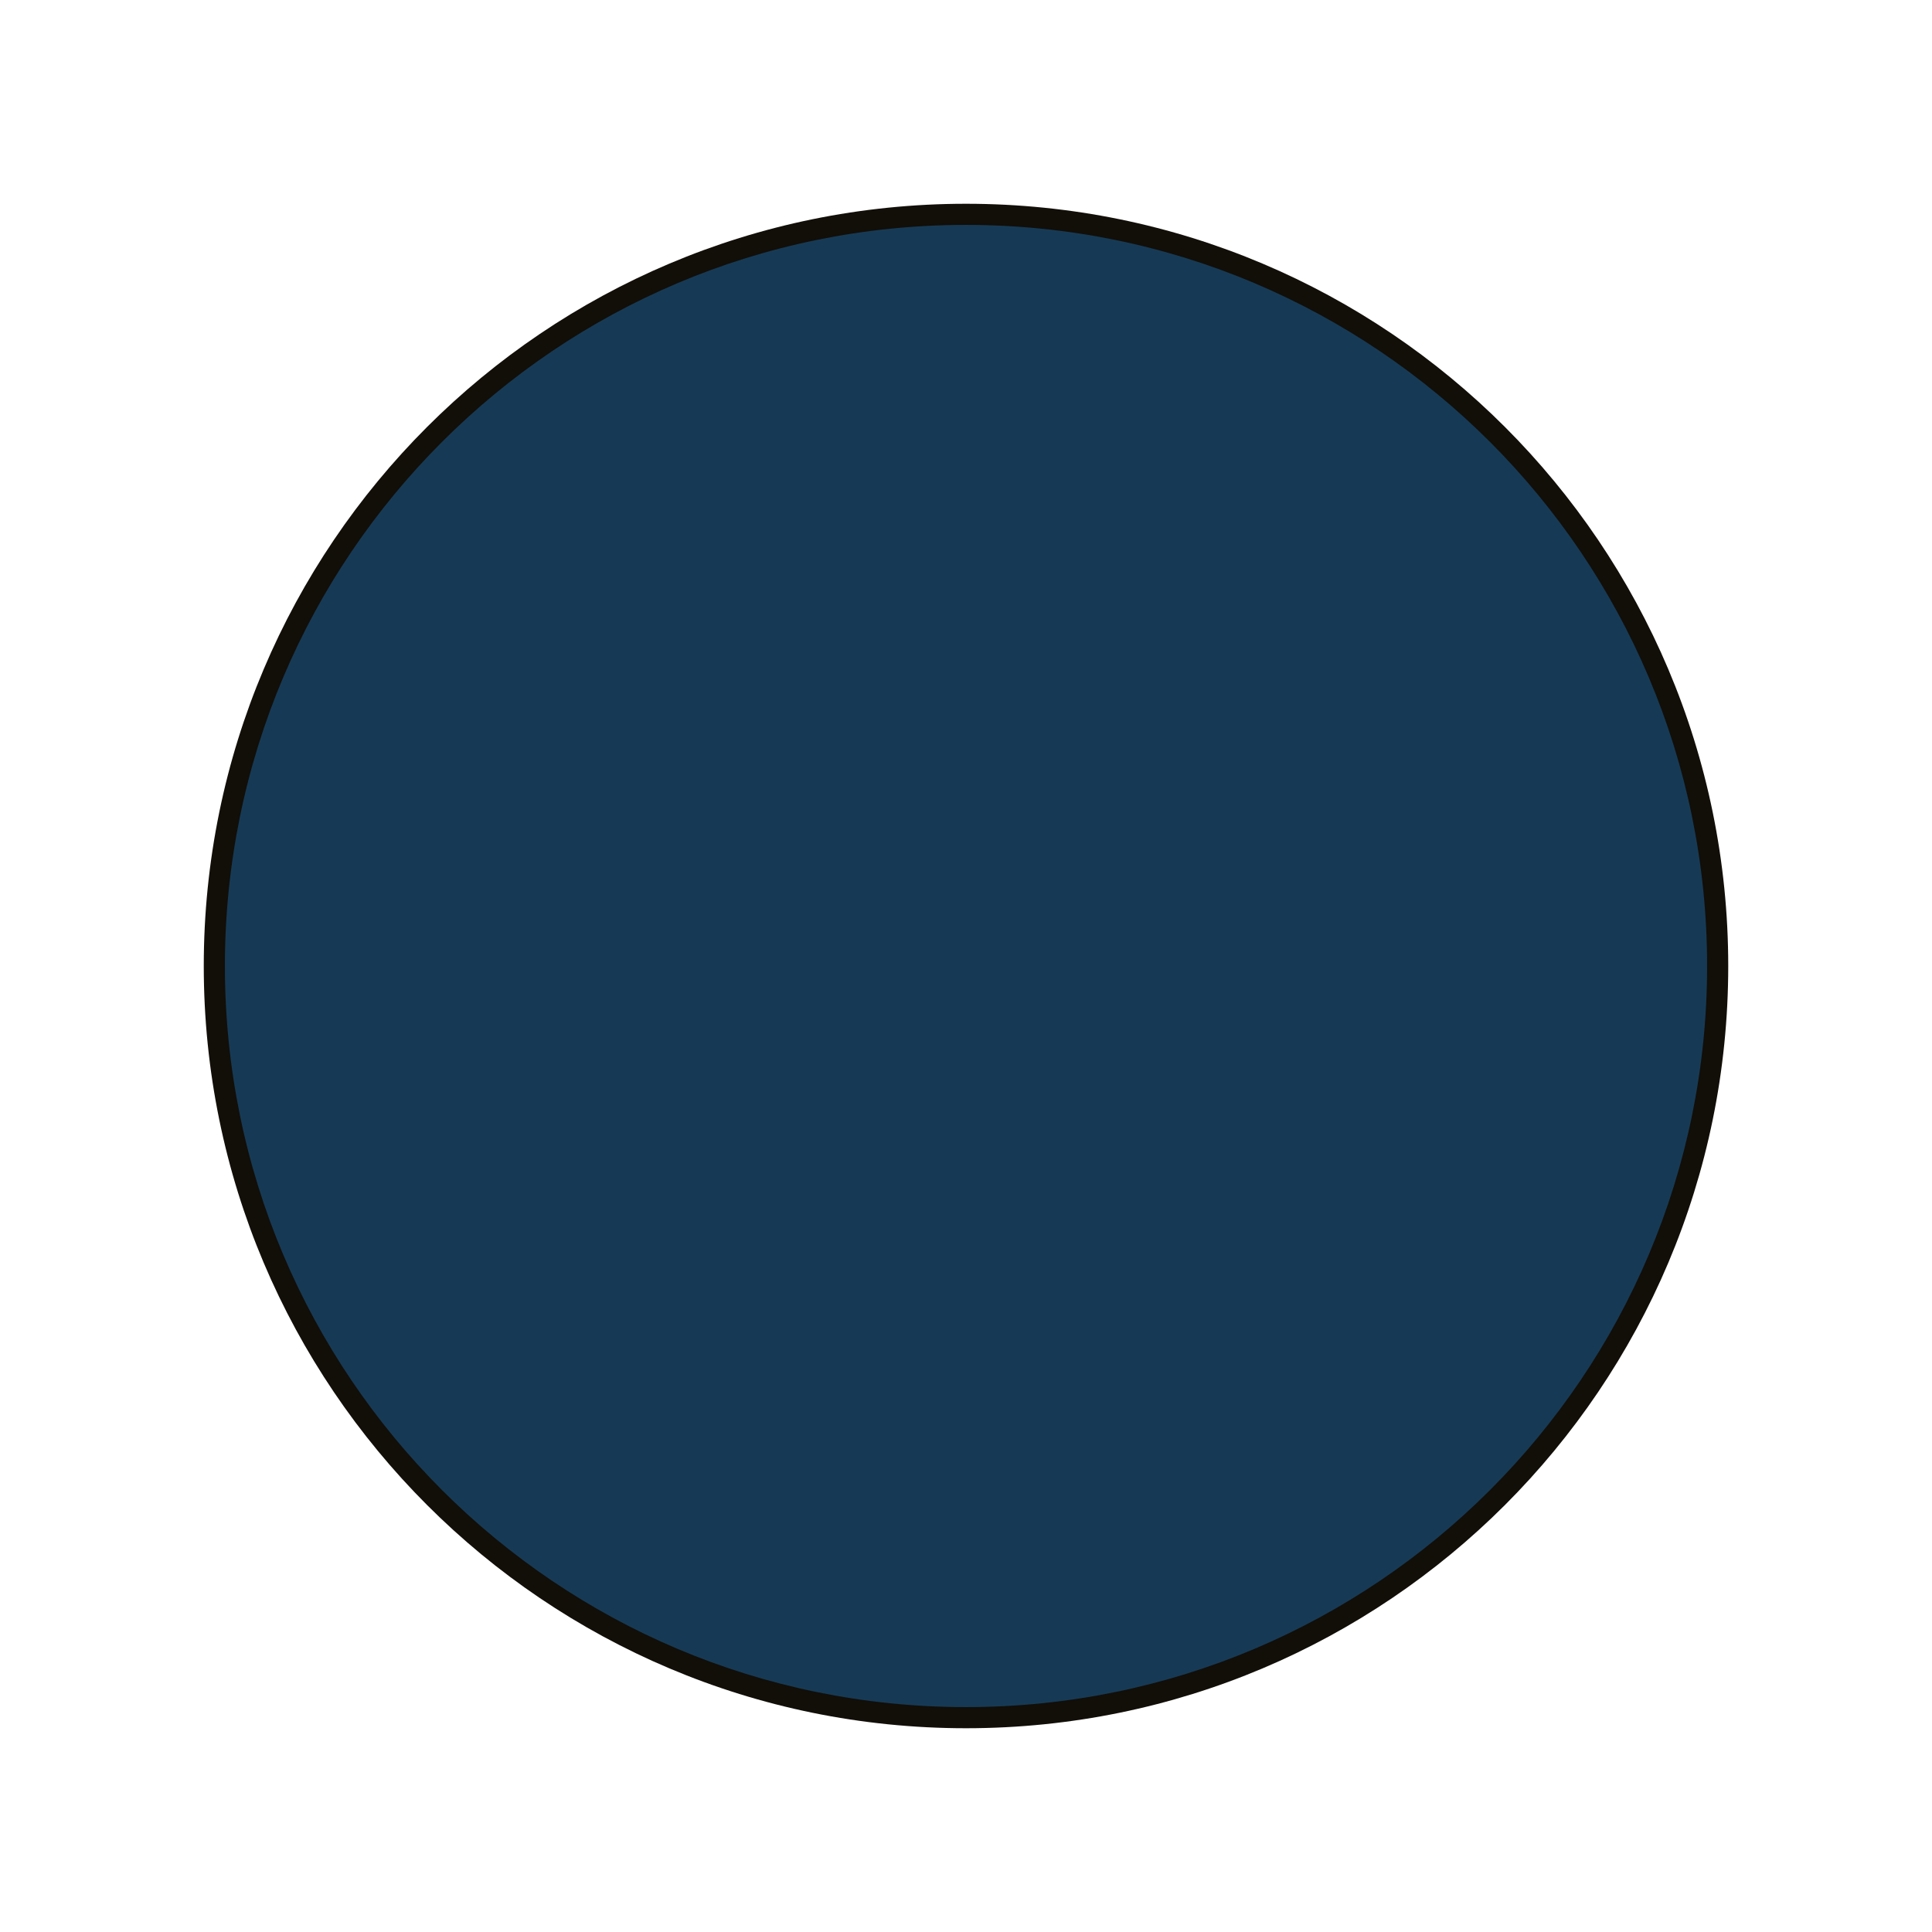
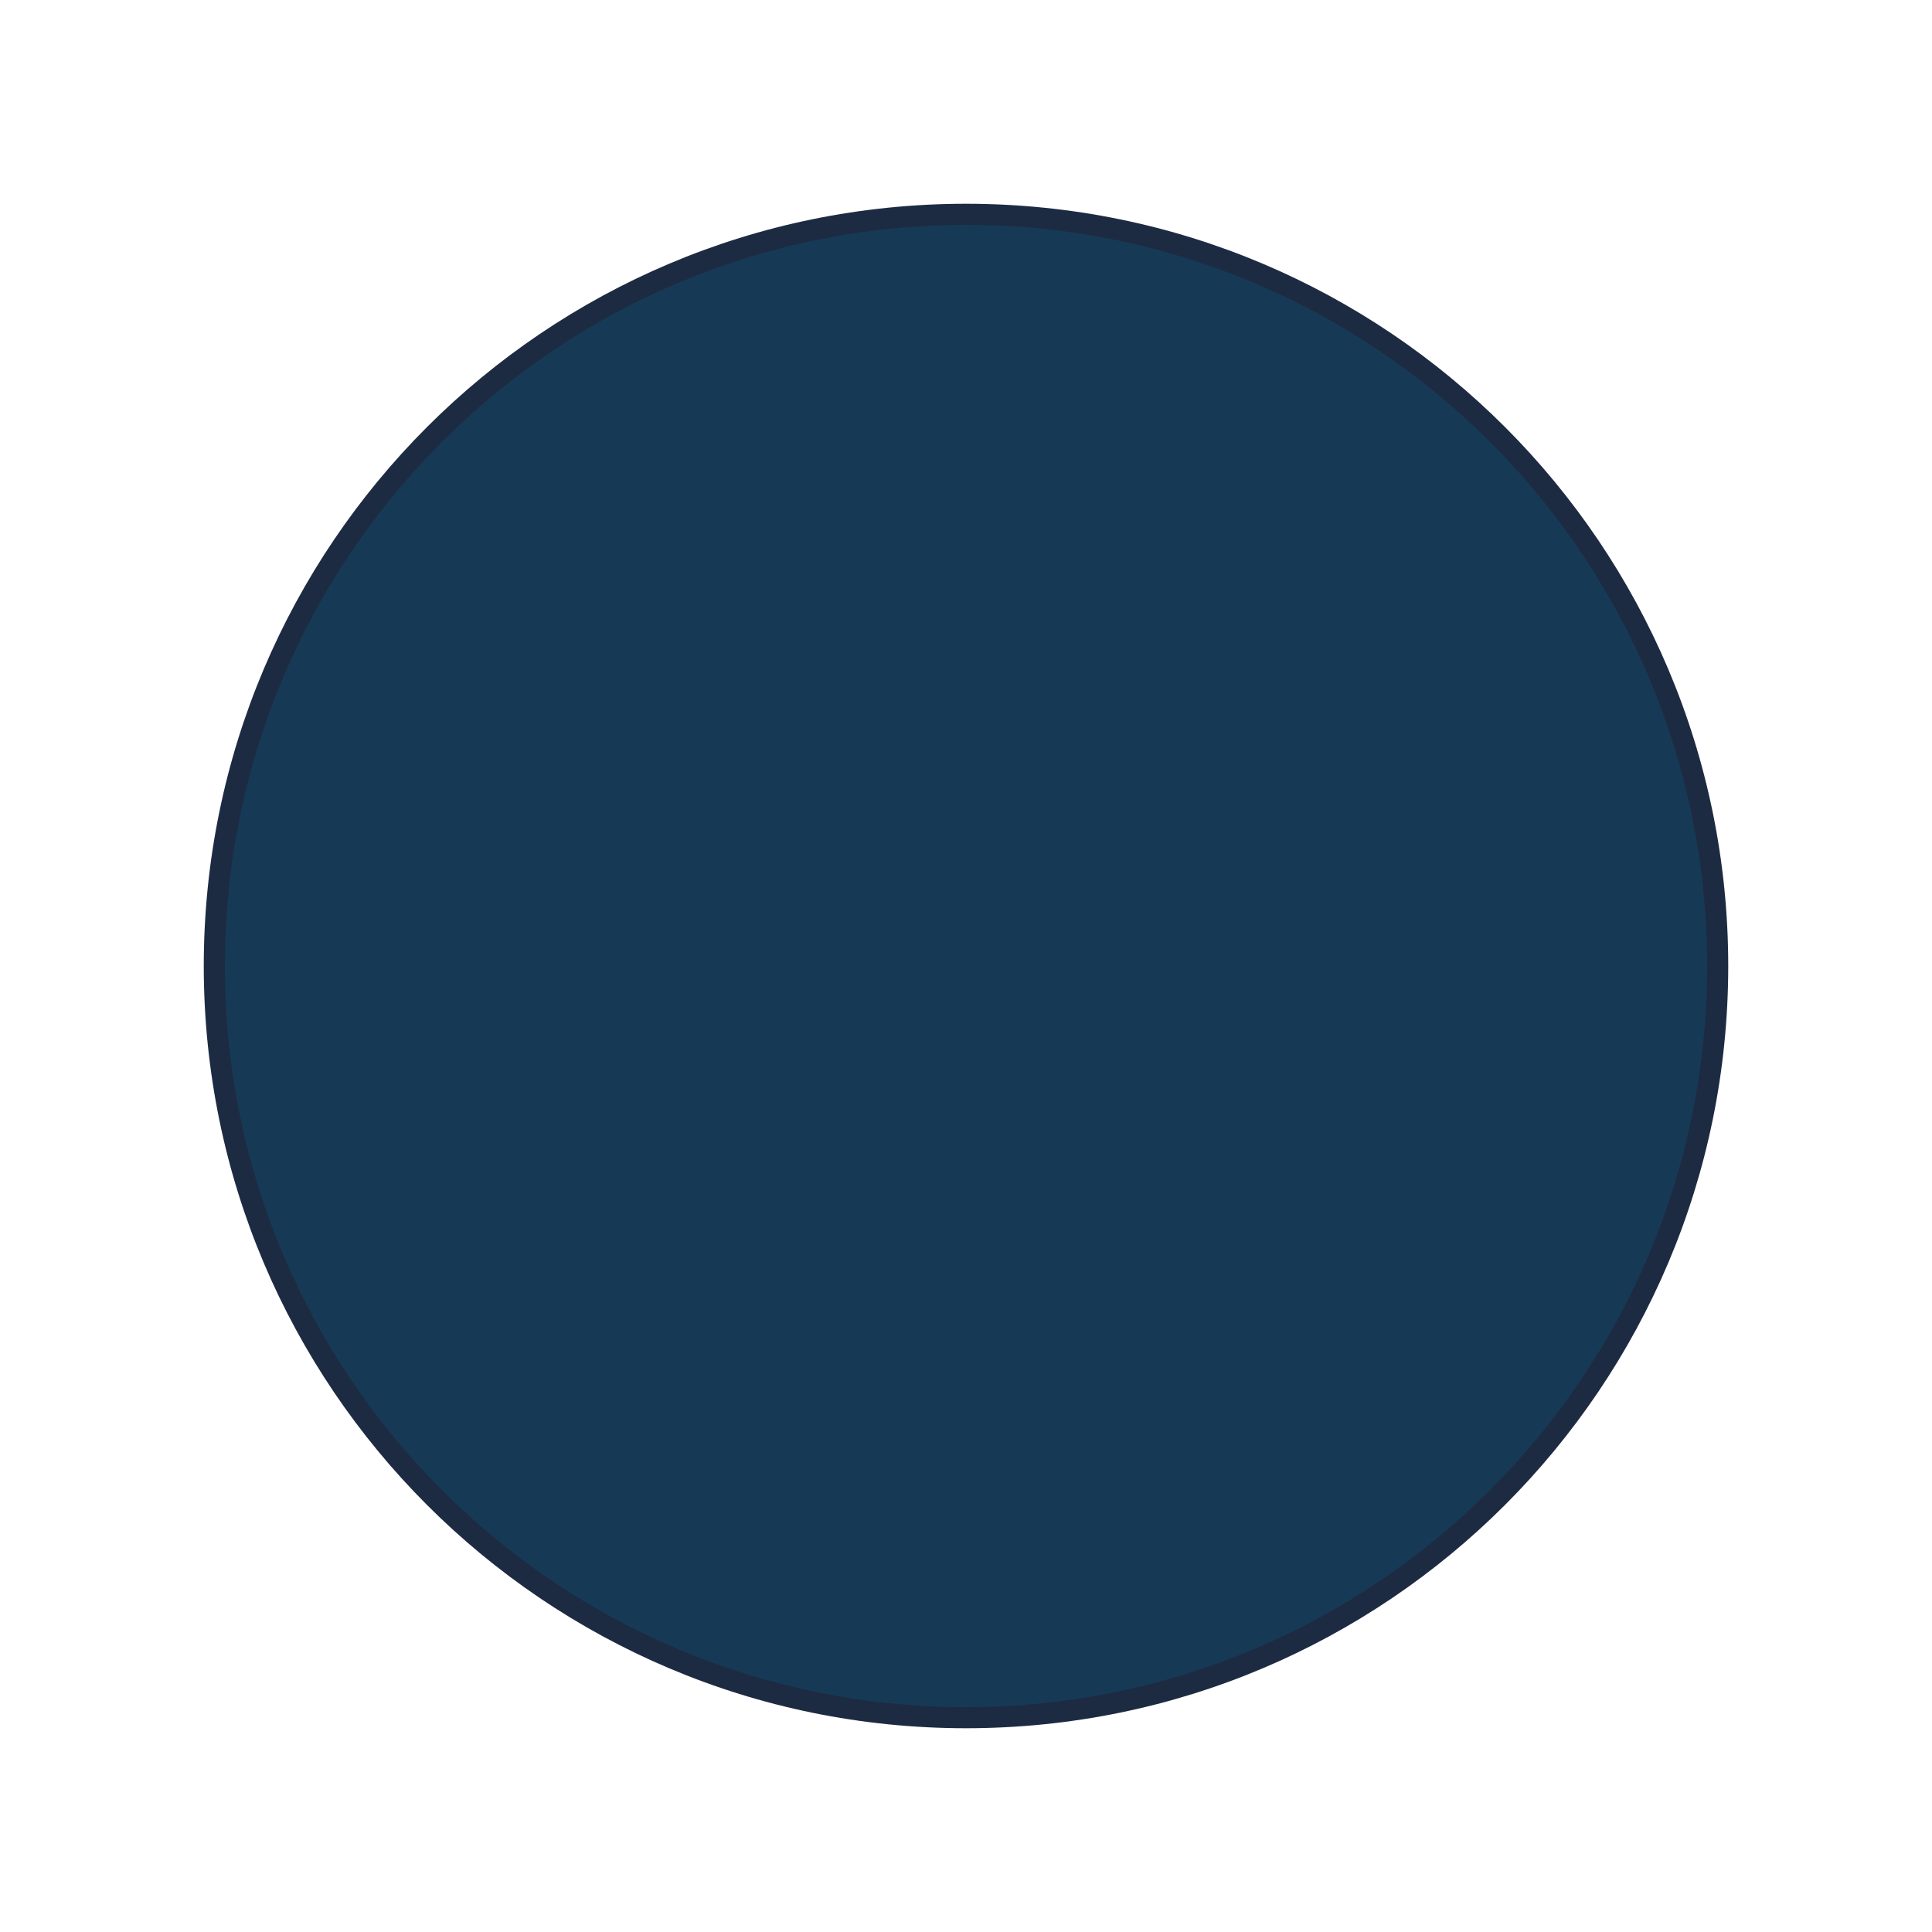
<svg xmlns="http://www.w3.org/2000/svg" width="128" height="128" viewBox="0 0 128 128">
-   <circle cx="64.00" cy="64.00" r="50.50" fill="#120E08" />
+   <circle cx="64.00" cy="64.00" r="50.50" fill="#1D2B42" />
  <circle cx="64.00" cy="64.00" r="49.10" fill="#163A55" />
</svg>
